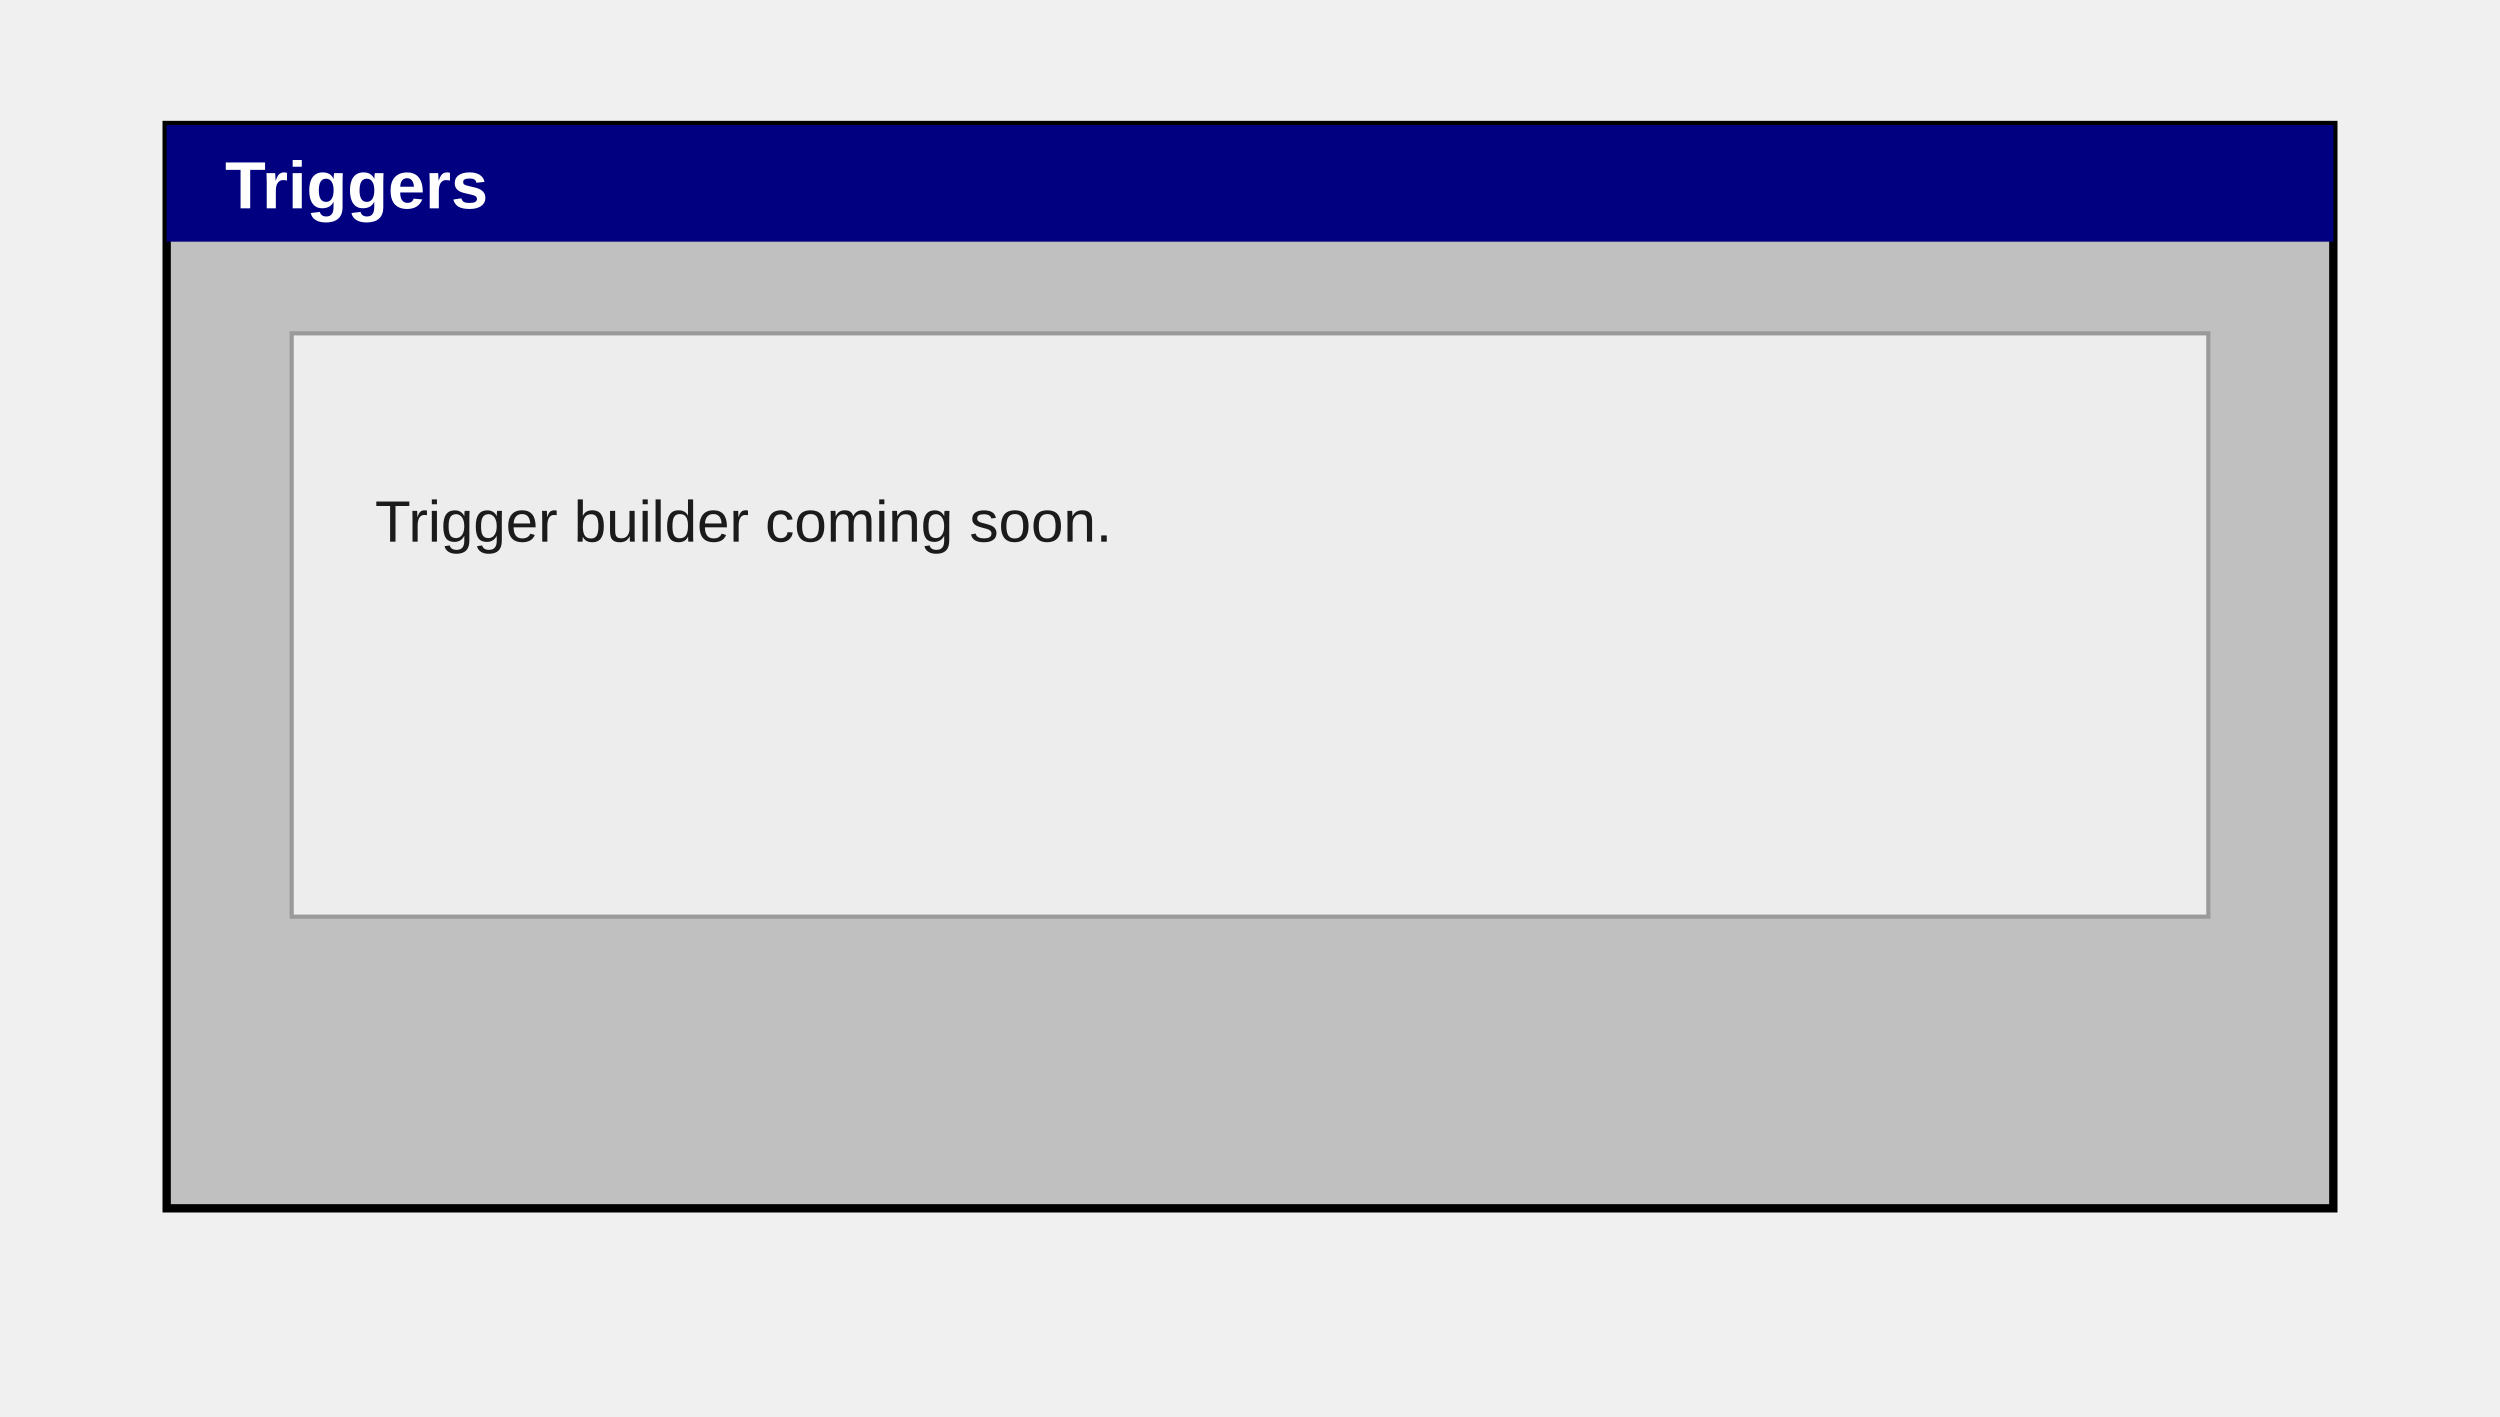
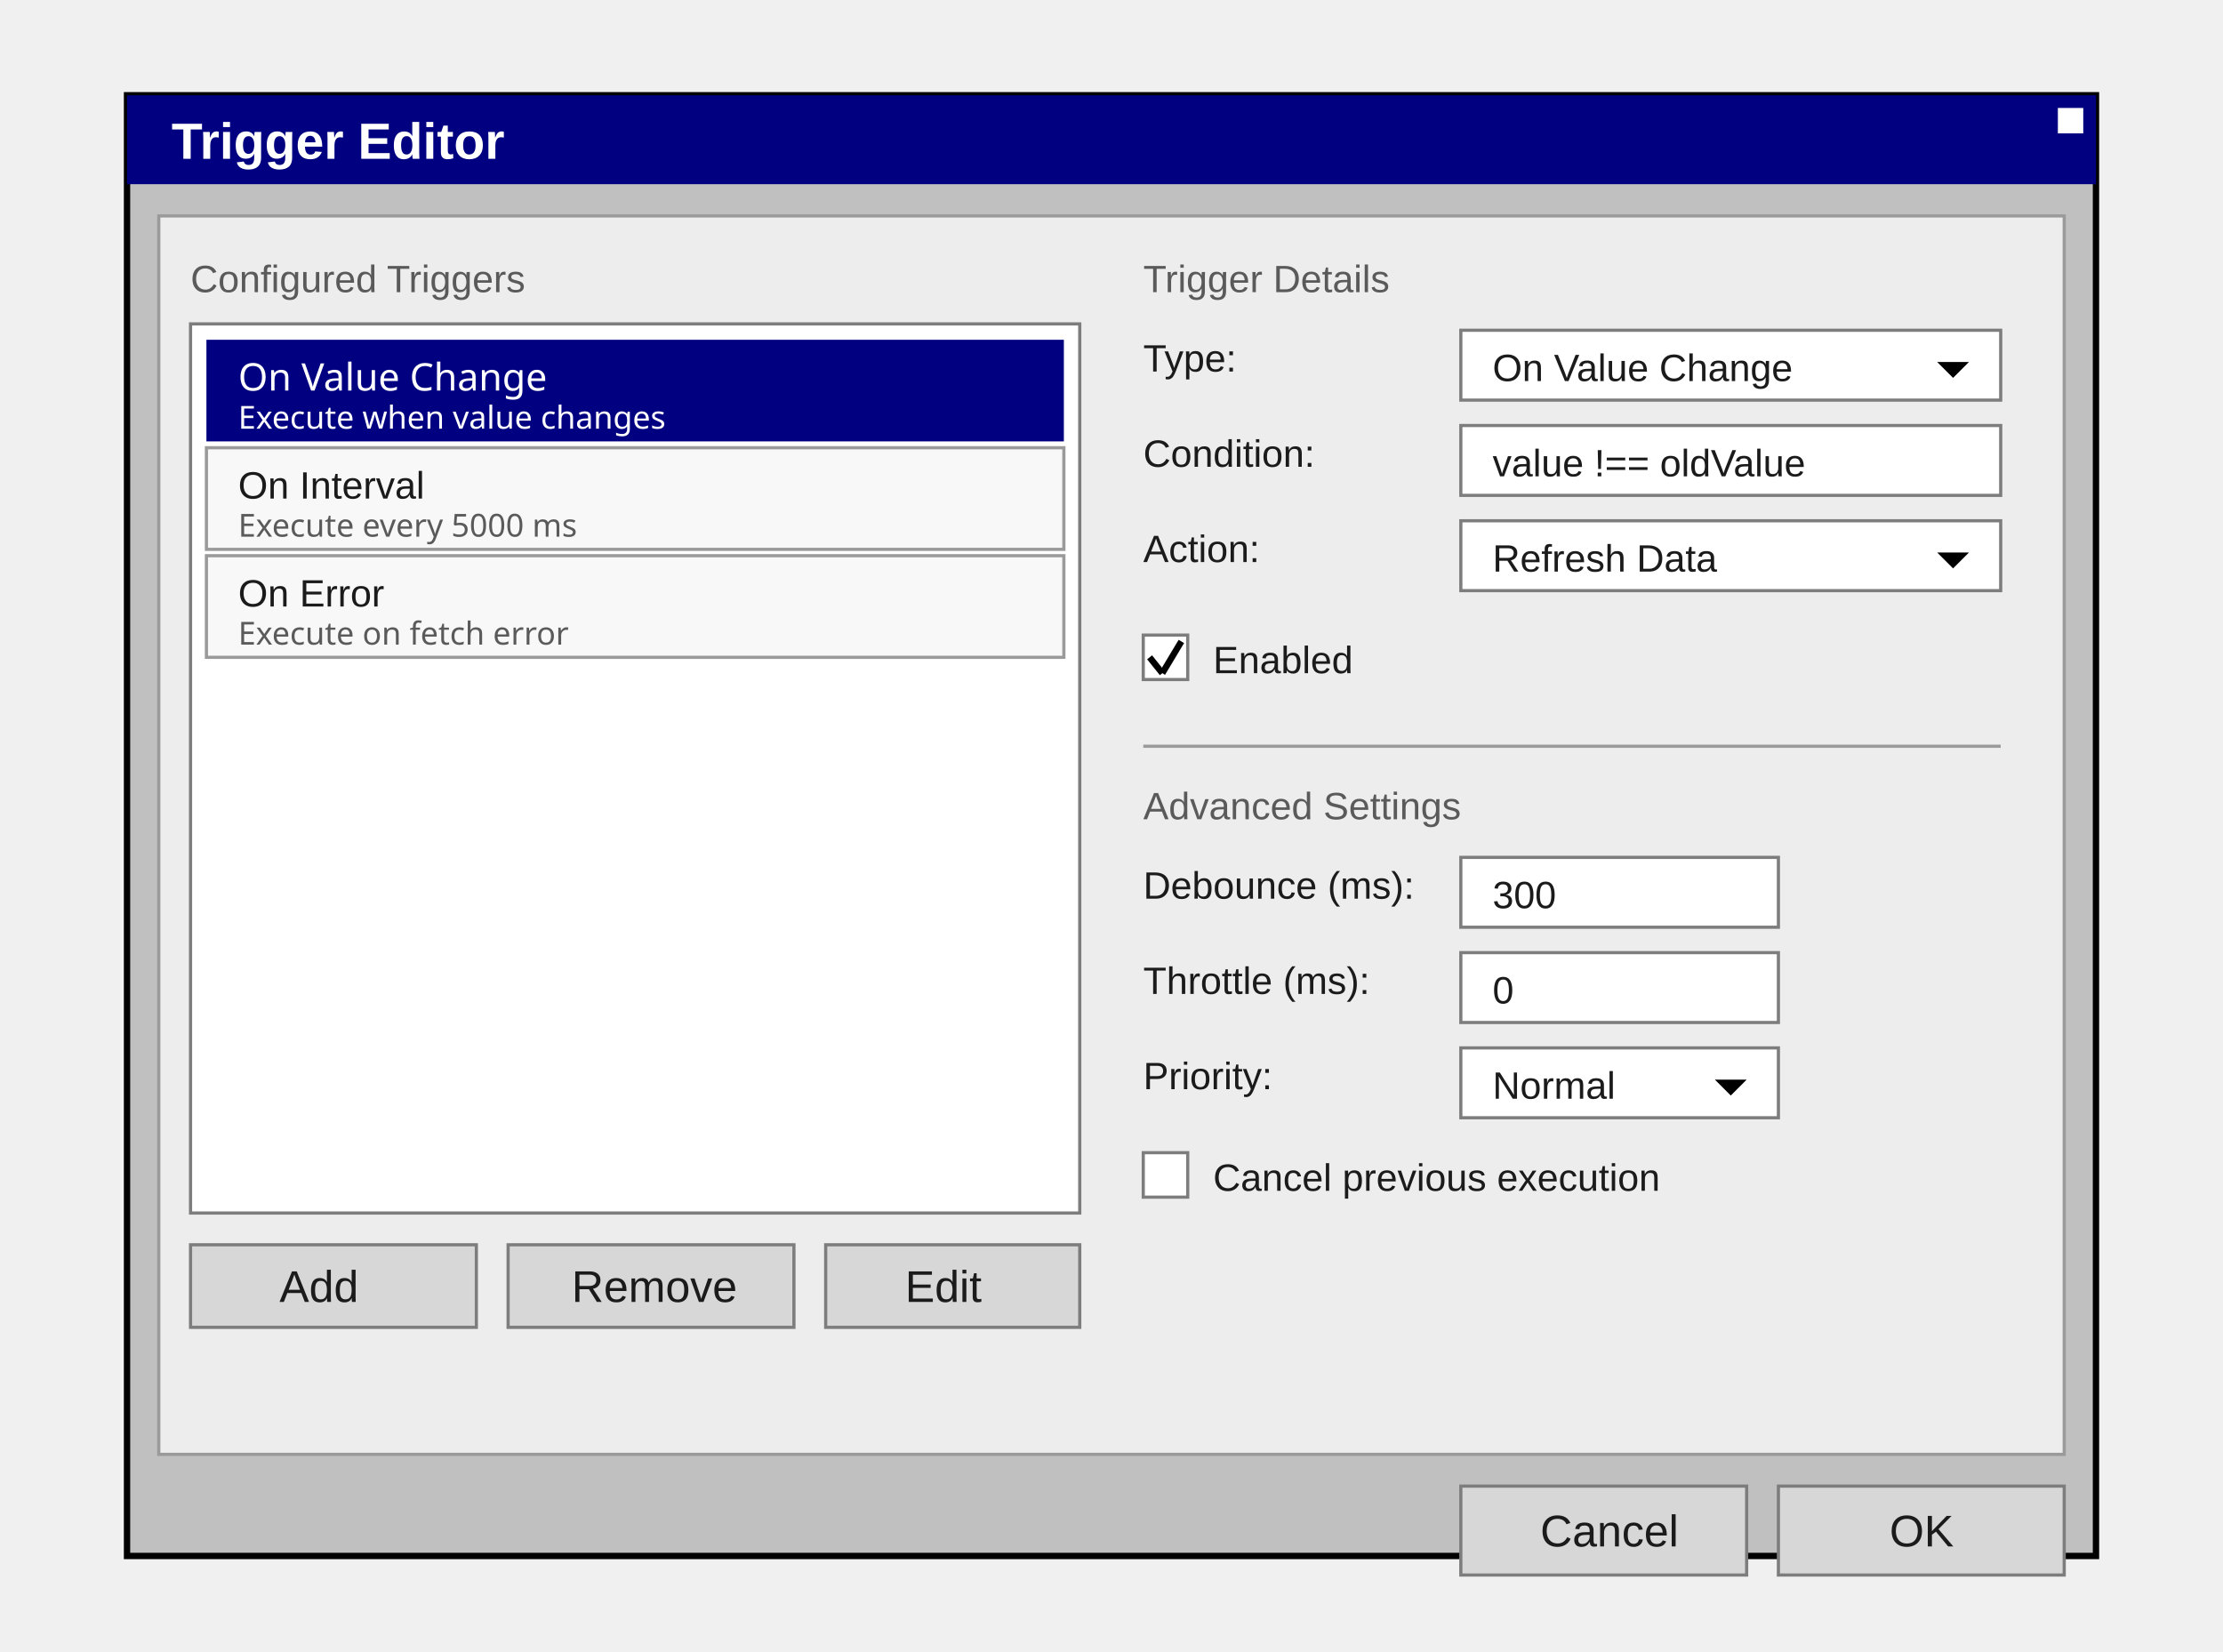
- <svg xmlns="http://www.w3.org/2000/svg" width="600" height="340" viewBox="0 0 600 340">
+ <svg xmlns="http://www.w3.org/2000/svg" width="700" height="520" viewBox="0 0 700 520">
  <defs>
    <style>
      .title { font: 600 16px 'Segoe UI', Arial, sans-serif; fill: #ffffff; }
      .text { font: 14px 'Segoe UI', Arial, sans-serif; fill: #1b1b1b; }
+       .small { font: 12px 'Segoe UI', Arial, sans-serif; fill: #1b1b1b; }
+       .muted { font: 12px 'Segoe UI', Arial, sans-serif; fill: #5a5a5a; }
      .window { fill: #c0c0c0; stroke: #000; stroke-width: 2; }
      .titlebar { fill: #000080; }
      .panel { fill: #ededed; stroke: #9a9a9a; stroke-width: 1; }
+       .inset { fill: #ffffff; stroke: #7d7d7d; stroke-width: 1; }
+       .button { fill: #d7d7d7; stroke: #7d7d7d; stroke-width: 1; }
+       .label { font: 12px 'Segoe UI', Arial, sans-serif; fill: #1b1b1b; }
+       .trigger-item { fill: #f8f8f8; stroke: #9a9a9a; stroke-width: 1; }
+       .trigger-selected { fill: #000080; }
    </style>
  </defs>
-   <rect x="40" y="30" width="520" height="260" class="window" />
-   <rect x="40" y="30" width="520" height="28" class="titlebar" />
-   <text x="54" y="50" class="title">Triggers</text>
-   <rect x="70" y="80" width="460" height="140" class="panel" />
-   <text x="90" y="130" class="text">Trigger builder coming soon.</text>
+   <rect x="40" y="30" width="620" height="460" class="window" />
+   <rect x="40" y="30" width="620" height="28" class="titlebar" />
+   <text x="54" y="50" class="title">Trigger Editor</text>
+   <rect x="648" y="34" width="8" height="8" fill="#ffffff" />
+   <rect x="50" y="68" width="600" height="390" class="panel" />
+   <text x="60" y="92" class="muted">Configured Triggers</text>
+   <rect x="60" y="102" width="280" height="280" class="inset" />
+   <rect x="65" y="107" width="270" height="32" class="trigger-selected" />
+   <text x="75" y="123" style="font: 12px 'Segoe UI'; fill: #fff;">On Value Change</text>
+   <text x="75" y="135" style="font: 10px 'Segoe UI'; fill: #fff;">Execute when value changes</text>
+   <rect x="65" y="141" width="270" height="32" class="trigger-item" />
+   <text x="75" y="157" class="small">On Interval</text>
+   <text x="75" y="169" style="font: 10px 'Segoe UI'; fill: #5a5a5a;">Execute every 5000 ms</text>
+   <rect x="65" y="175" width="270" height="32" class="trigger-item" />
+   <text x="75" y="191" class="small">On Error</text>
+   <text x="75" y="203" style="font: 10px 'Segoe UI'; fill: #5a5a5a;">Execute on fetch error</text>
+   <rect x="60" y="392" width="90" height="26" class="button" />
+   <text x="88" y="410" class="text">Add</text>
+   <rect x="160" y="392" width="90" height="26" class="button" />
+   <text x="180" y="410" class="text">Remove</text>
+   <rect x="260" y="392" width="80" height="26" class="button" />
+   <text x="285" y="410" class="text">Edit</text>
+   <text x="360" y="92" class="muted">Trigger Details</text>
+   <text x="360" y="117" class="label">Type:</text>
+   <rect x="460" y="104" width="170" height="22" class="inset" />
+   <text x="470" y="120" class="small">On Value Change</text>
+   <polygon points="620,114 615,119 610,114" fill="#000" />
+   <text x="360" y="147" class="label">Condition:</text>
+   <rect x="460" y="134" width="170" height="22" class="inset" />
+   <text x="470" y="150" class="small">value !== oldValue</text>
+   <text x="360" y="177" class="label">Action:</text>
+   <rect x="460" y="164" width="170" height="22" class="inset" />
+   <text x="470" y="180" class="small">Refresh Data</text>
+   <polygon points="620,174 615,179 610,174" fill="#000" />
+   <rect x="360" y="200" width="14" height="14" class="inset" />
+   <line x1="362" y1="207" x2="366" y2="212" stroke="#000" stroke-width="2" />
+   <line x1="366" y1="212" x2="372" y2="202" stroke="#000" stroke-width="2" />
+   <text x="382" y="212" class="label">Enabled</text>
+   <line x1="360" y1="235" x2="630" y2="235" stroke="#9a9a9a" stroke-width="1" />
+   <text x="360" y="258" class="muted">Advanced Settings</text>
+   <text x="360" y="283" class="label">Debounce (ms):</text>
+   <rect x="460" y="270" width="100" height="22" class="inset" />
+   <text x="470" y="286" class="small">300</text>
+   <text x="360" y="313" class="label">Throttle (ms):</text>
+   <rect x="460" y="300" width="100" height="22" class="inset" />
+   <text x="470" y="316" class="small">0</text>
+   <text x="360" y="343" class="label">Priority:</text>
+   <rect x="460" y="330" width="100" height="22" class="inset" />
+   <text x="470" y="346" class="small">Normal</text>
+   <polygon points="550,340 545,345 540,340" fill="#000" />
+   <rect x="360" y="363" width="14" height="14" class="inset" />
+   <text x="382" y="375" class="label">Cancel previous execution</text>
+   <rect x="460" y="468" width="90" height="28" class="button" />
+   <text x="485" y="487" class="text">Cancel</text>
+   <rect x="560" y="468" width="90" height="28" class="button" />
+   <text x="595" y="487" class="text">OK</text>
</svg>
